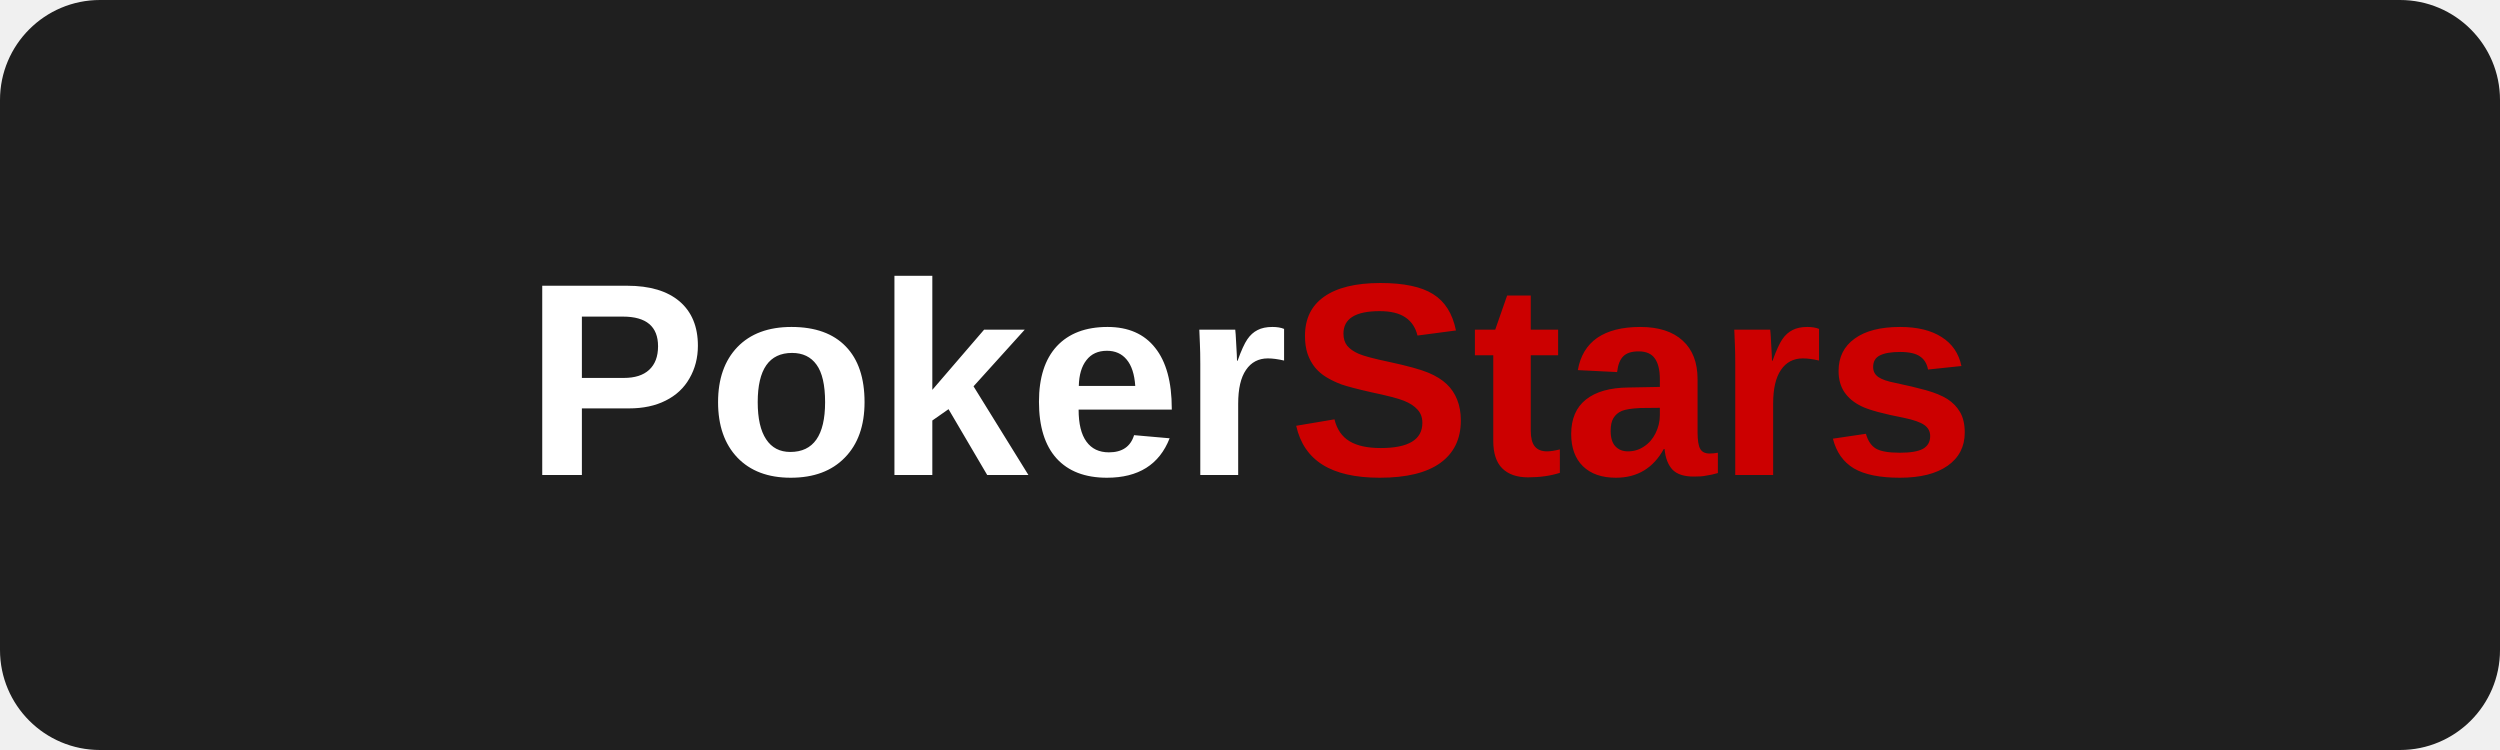
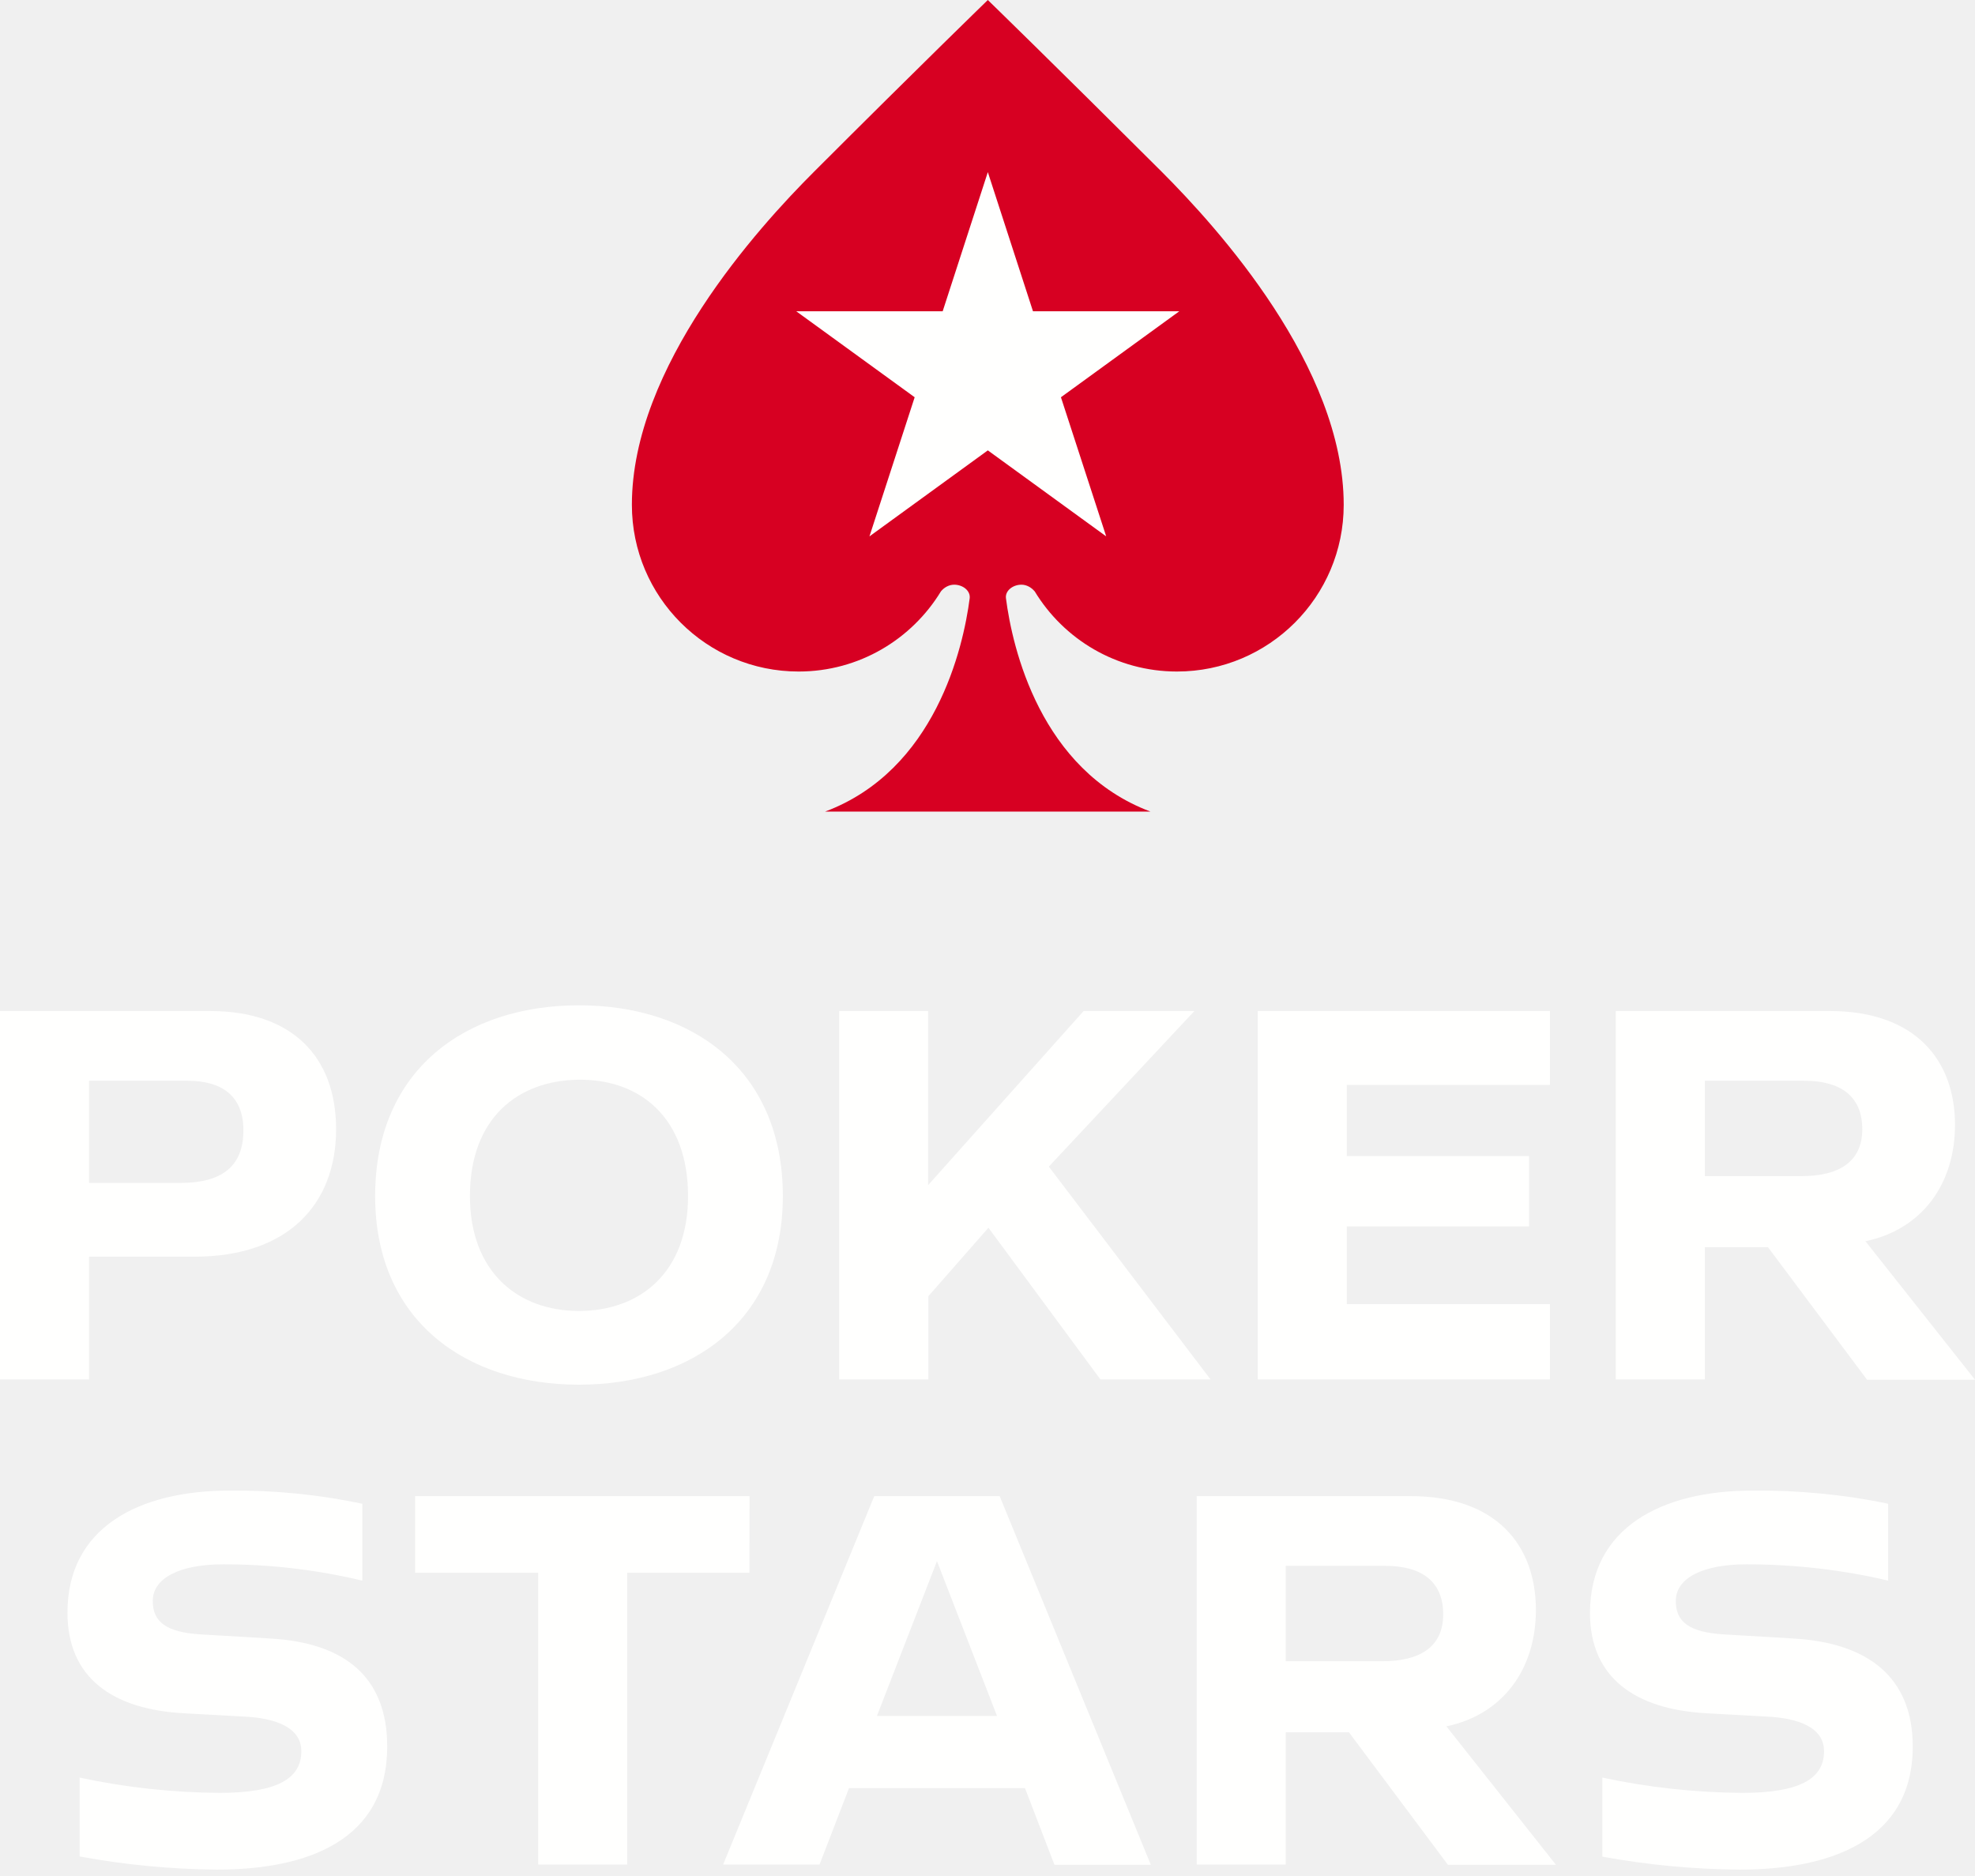
- <svg xmlns="http://www.w3.org/2000/svg" viewBox="0 0 200 60" width="200" height="60">
-   <rect width="200" height="60" rx="8" fill="#1f1f1f" />
-   <text x="100" y="38" text-anchor="middle" font-family="Arial,Helvetica,sans-serif" font-weight="800" font-size="22" fill="#fff">Poker<tspan fill="#cc0000">Stars</tspan>
-   </text>
+ <svg xmlns="http://www.w3.org/2000/svg" width="120" height="114" viewBox="0 0 120 114" fill="none">
+   <path fill-rule="evenodd" clip-rule="evenodd" d="M20.421 68.623C20.421 73.197 17.474 76.365 11.819 76.365H5.412V83.823H0V61.438H12.773C17.669 61.438 20.421 64.142 20.421 68.623ZM14.789 68.686C14.789 66.54 13.412 65.675 11.396 65.675H5.412V71.884H10.947C13.465 71.884 14.789 70.893 14.789 68.686Z" fill="#FFFFFE" />
+   <path fill-rule="evenodd" clip-rule="evenodd" d="M47.565 72.684C47.565 80.27 42.026 84.144 35.177 84.144C28.329 84.144 22.794 80.27 22.794 72.684C22.794 64.972 28.329 61.09 35.177 61.09C42.026 61.09 47.565 64.972 47.565 72.684ZM41.805 72.684C41.805 67.916 38.892 65.578 35.177 65.612C31.464 65.646 28.553 67.95 28.553 72.684C28.553 77.292 31.467 79.664 35.177 79.664C38.888 79.664 41.805 77.326 41.805 72.684Z" fill="#FFFFFE" />
+   <path fill-rule="evenodd" clip-rule="evenodd" d="M60.057 74.607L56.406 78.767V83.823H50.986V61.438H56.395V72.015L65.839 61.438H72.571L63.726 70.893L73.551 83.823H66.86L60.057 74.607Z" fill="#FFFFFE" />
+   <path fill-rule="evenodd" clip-rule="evenodd" d="M81.83 65.926V70.253H92.901V74.528H81.83V79.245H94.173V83.823H76.418V61.438H94.173V65.926H81.83Z" fill="#FFFFFE" />
+   <path fill-rule="evenodd" clip-rule="evenodd" d="M107.422 75.789H103.584V83.823H98.172V61.437H111.169C116.383 61.437 118.785 64.429 118.785 68.354C118.785 71.966 116.769 74.712 113.343 75.426L120 83.842H113.441L107.422 75.789ZM103.584 71.469H109.472C111.678 71.469 113.151 70.638 113.151 68.623C113.151 66.475 111.656 65.675 109.632 65.675H103.584V71.469Z" fill="#FFFFFE" />
+   <path fill-rule="evenodd" clip-rule="evenodd" d="M13.948 90.579C16.658 90.551 19.363 90.82 22.015 91.38V96.051C19.25 95.391 16.417 95.058 13.574 95.06C10.915 95.06 9.318 95.891 9.284 97.237C9.25 98.584 10.148 99.186 12.164 99.316L16.454 99.571C20.902 99.829 23.527 101.875 23.527 106.131C23.527 111.828 18.695 113.612 13.19 113.612C10.387 113.589 7.592 113.321 4.837 112.812V108.02C7.635 108.62 10.488 108.93 13.35 108.948C16.772 108.948 18.309 108.118 18.309 106.419C18.309 105.013 16.836 104.403 14.789 104.31L11.237 104.115C6.819 103.891 4.1 101.939 4.1 98.004C4.089 92.82 8.443 90.579 13.948 90.579Z" fill="#FFFFFE" />
+   <path fill-rule="evenodd" clip-rule="evenodd" d="M45.535 95.573H38.11V113.302H32.701V95.573H25.222V90.916H45.542L45.535 95.573Z" fill="#FFFFFE" />
+   <path fill-rule="evenodd" clip-rule="evenodd" d="M62.277 108.66H51.586L49.795 113.301H43.938L53.12 90.916H60.739L69.924 113.32H64.068L62.277 108.66ZM60.578 104.276L56.93 94.866L53.281 104.276H60.578Z" fill="#FFFFFE" />
+   <path fill-rule="evenodd" clip-rule="evenodd" d="M81.961 105.267H78.12V113.302H72.711V90.916H85.706C90.922 90.916 93.32 93.908 93.32 97.832C93.32 101.445 91.305 104.19 87.882 104.905L94.539 113.32H87.975L81.961 105.267ZM78.12 100.948H84.007C86.217 100.948 87.688 100.117 87.688 98.101C87.688 95.954 86.191 95.153 84.168 95.153H78.12V100.948Z" fill="#FFFFFE" />
+   <path fill-rule="evenodd" clip-rule="evenodd" d="M106.478 90.579C109.194 90.549 112.065 90.818 114.722 91.38V96.051C111.955 95.39 108.957 95.057 106.111 95.06C103.456 95.06 101.856 95.891 101.822 97.237C101.789 98.584 102.685 99.186 104.706 99.316L108.991 99.571C113.439 99.829 116.218 101.875 116.218 106.131C116.218 111.828 111.225 113.612 105.72 113.612C102.914 113.593 100.115 113.329 97.356 112.823V108.02C100.155 108.619 103.007 108.93 105.869 108.948C109.295 108.948 110.828 108.118 110.828 106.419C110.828 105.013 109.358 104.403 107.308 104.31L103.755 104.115C99.342 103.891 96.607 101.939 96.607 98.023C96.607 92.82 100.973 90.579 106.478 90.579Z" fill="#FFFFFE" />
+   <path fill-rule="evenodd" clip-rule="evenodd" d="M70.59 10.442C64.133 3.997 60.02 0 60.02 0C60.02 0 55.898 3.997 49.454 10.442C46.048 13.844 38.393 22.284 38.393 30.677C38.393 36.271 42.929 40.807 48.524 40.807C52.197 40.807 55.403 38.849 57.178 35.924V35.927C57.358 35.709 57.649 35.53 57.977 35.53C58.499 35.53 58.973 35.898 58.918 36.353C58.528 39.371 56.828 46.807 50.131 49.319H69.903C63.207 46.807 61.509 39.371 61.121 36.353C61.063 35.898 61.541 35.53 62.062 35.53C62.383 35.53 62.678 35.709 62.857 35.927L62.861 35.924C64.63 38.849 67.839 40.807 71.511 40.807C77.103 40.807 81.643 36.271 81.643 30.677C81.643 22.284 73.988 13.844 70.59 10.442Z" fill="#D70022" />
+   <path fill-rule="evenodd" clip-rule="evenodd" d="M60.02 10.46L62.763 18.914H71.655L64.462 24.14L67.212 32.594L60.02 27.368L52.828 32.594L55.575 24.14L48.378 18.914H57.277L60.02 10.46Z" fill="#FFFFFE" />
</svg>
